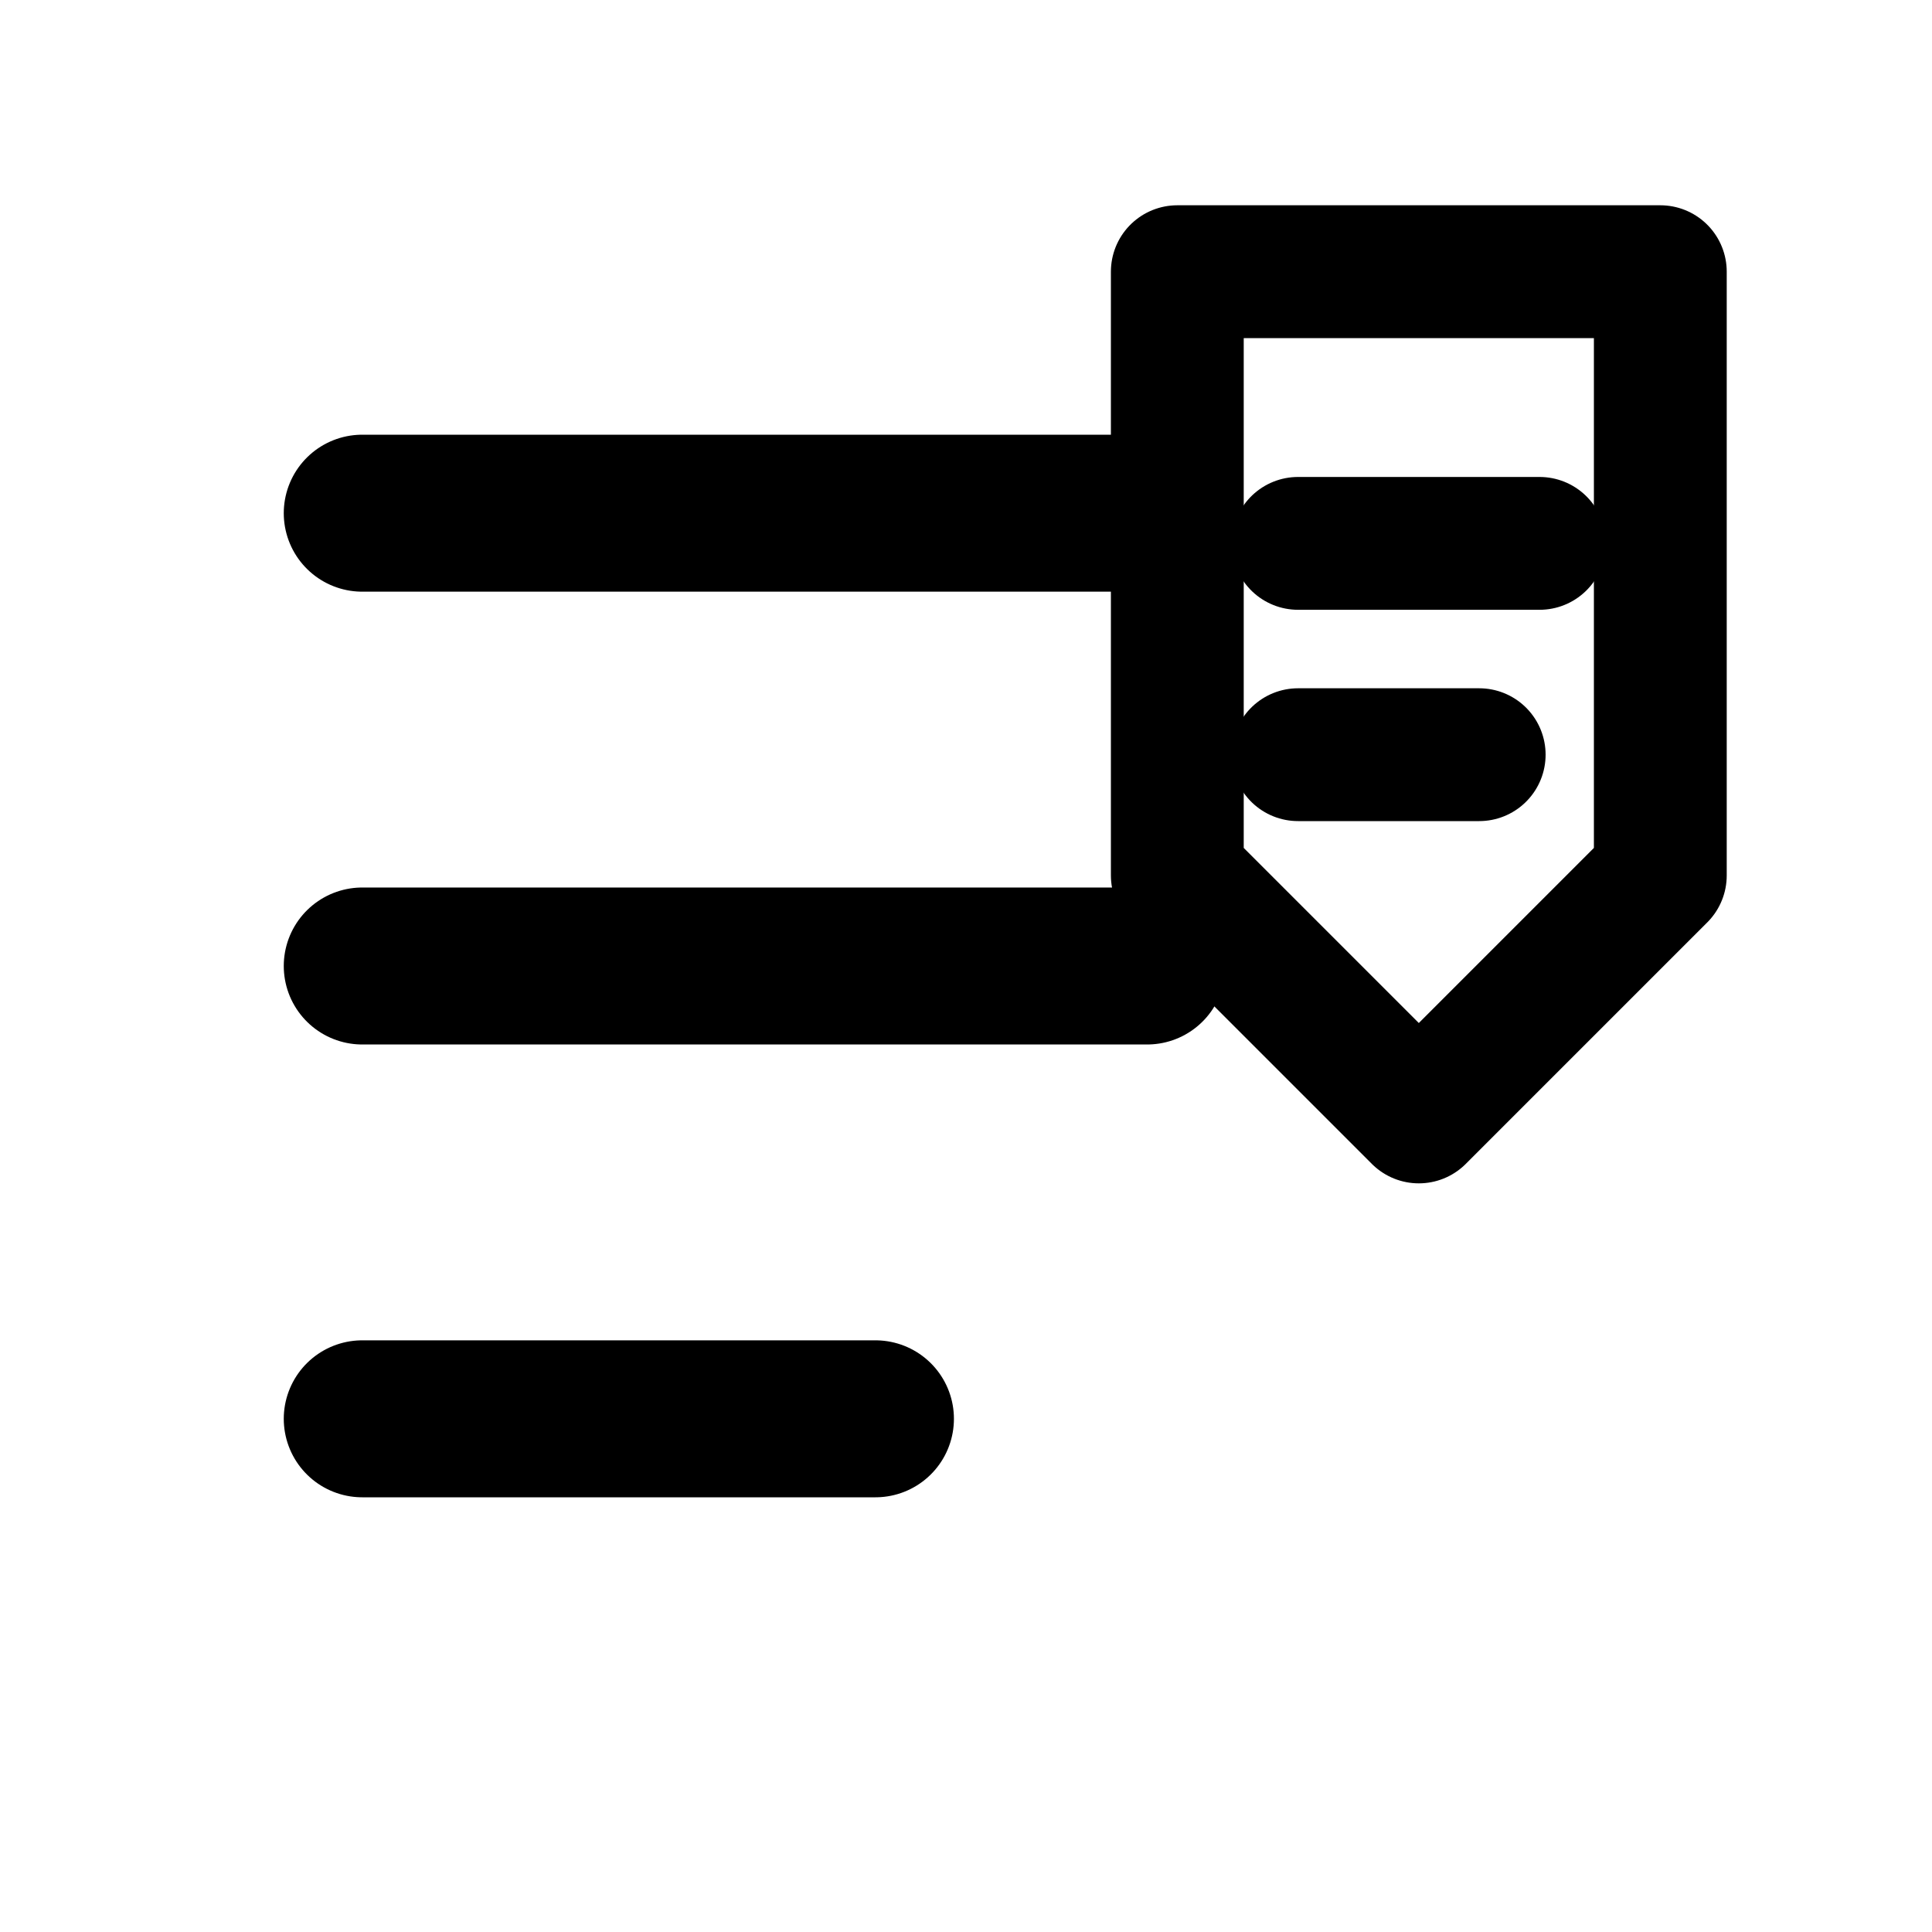
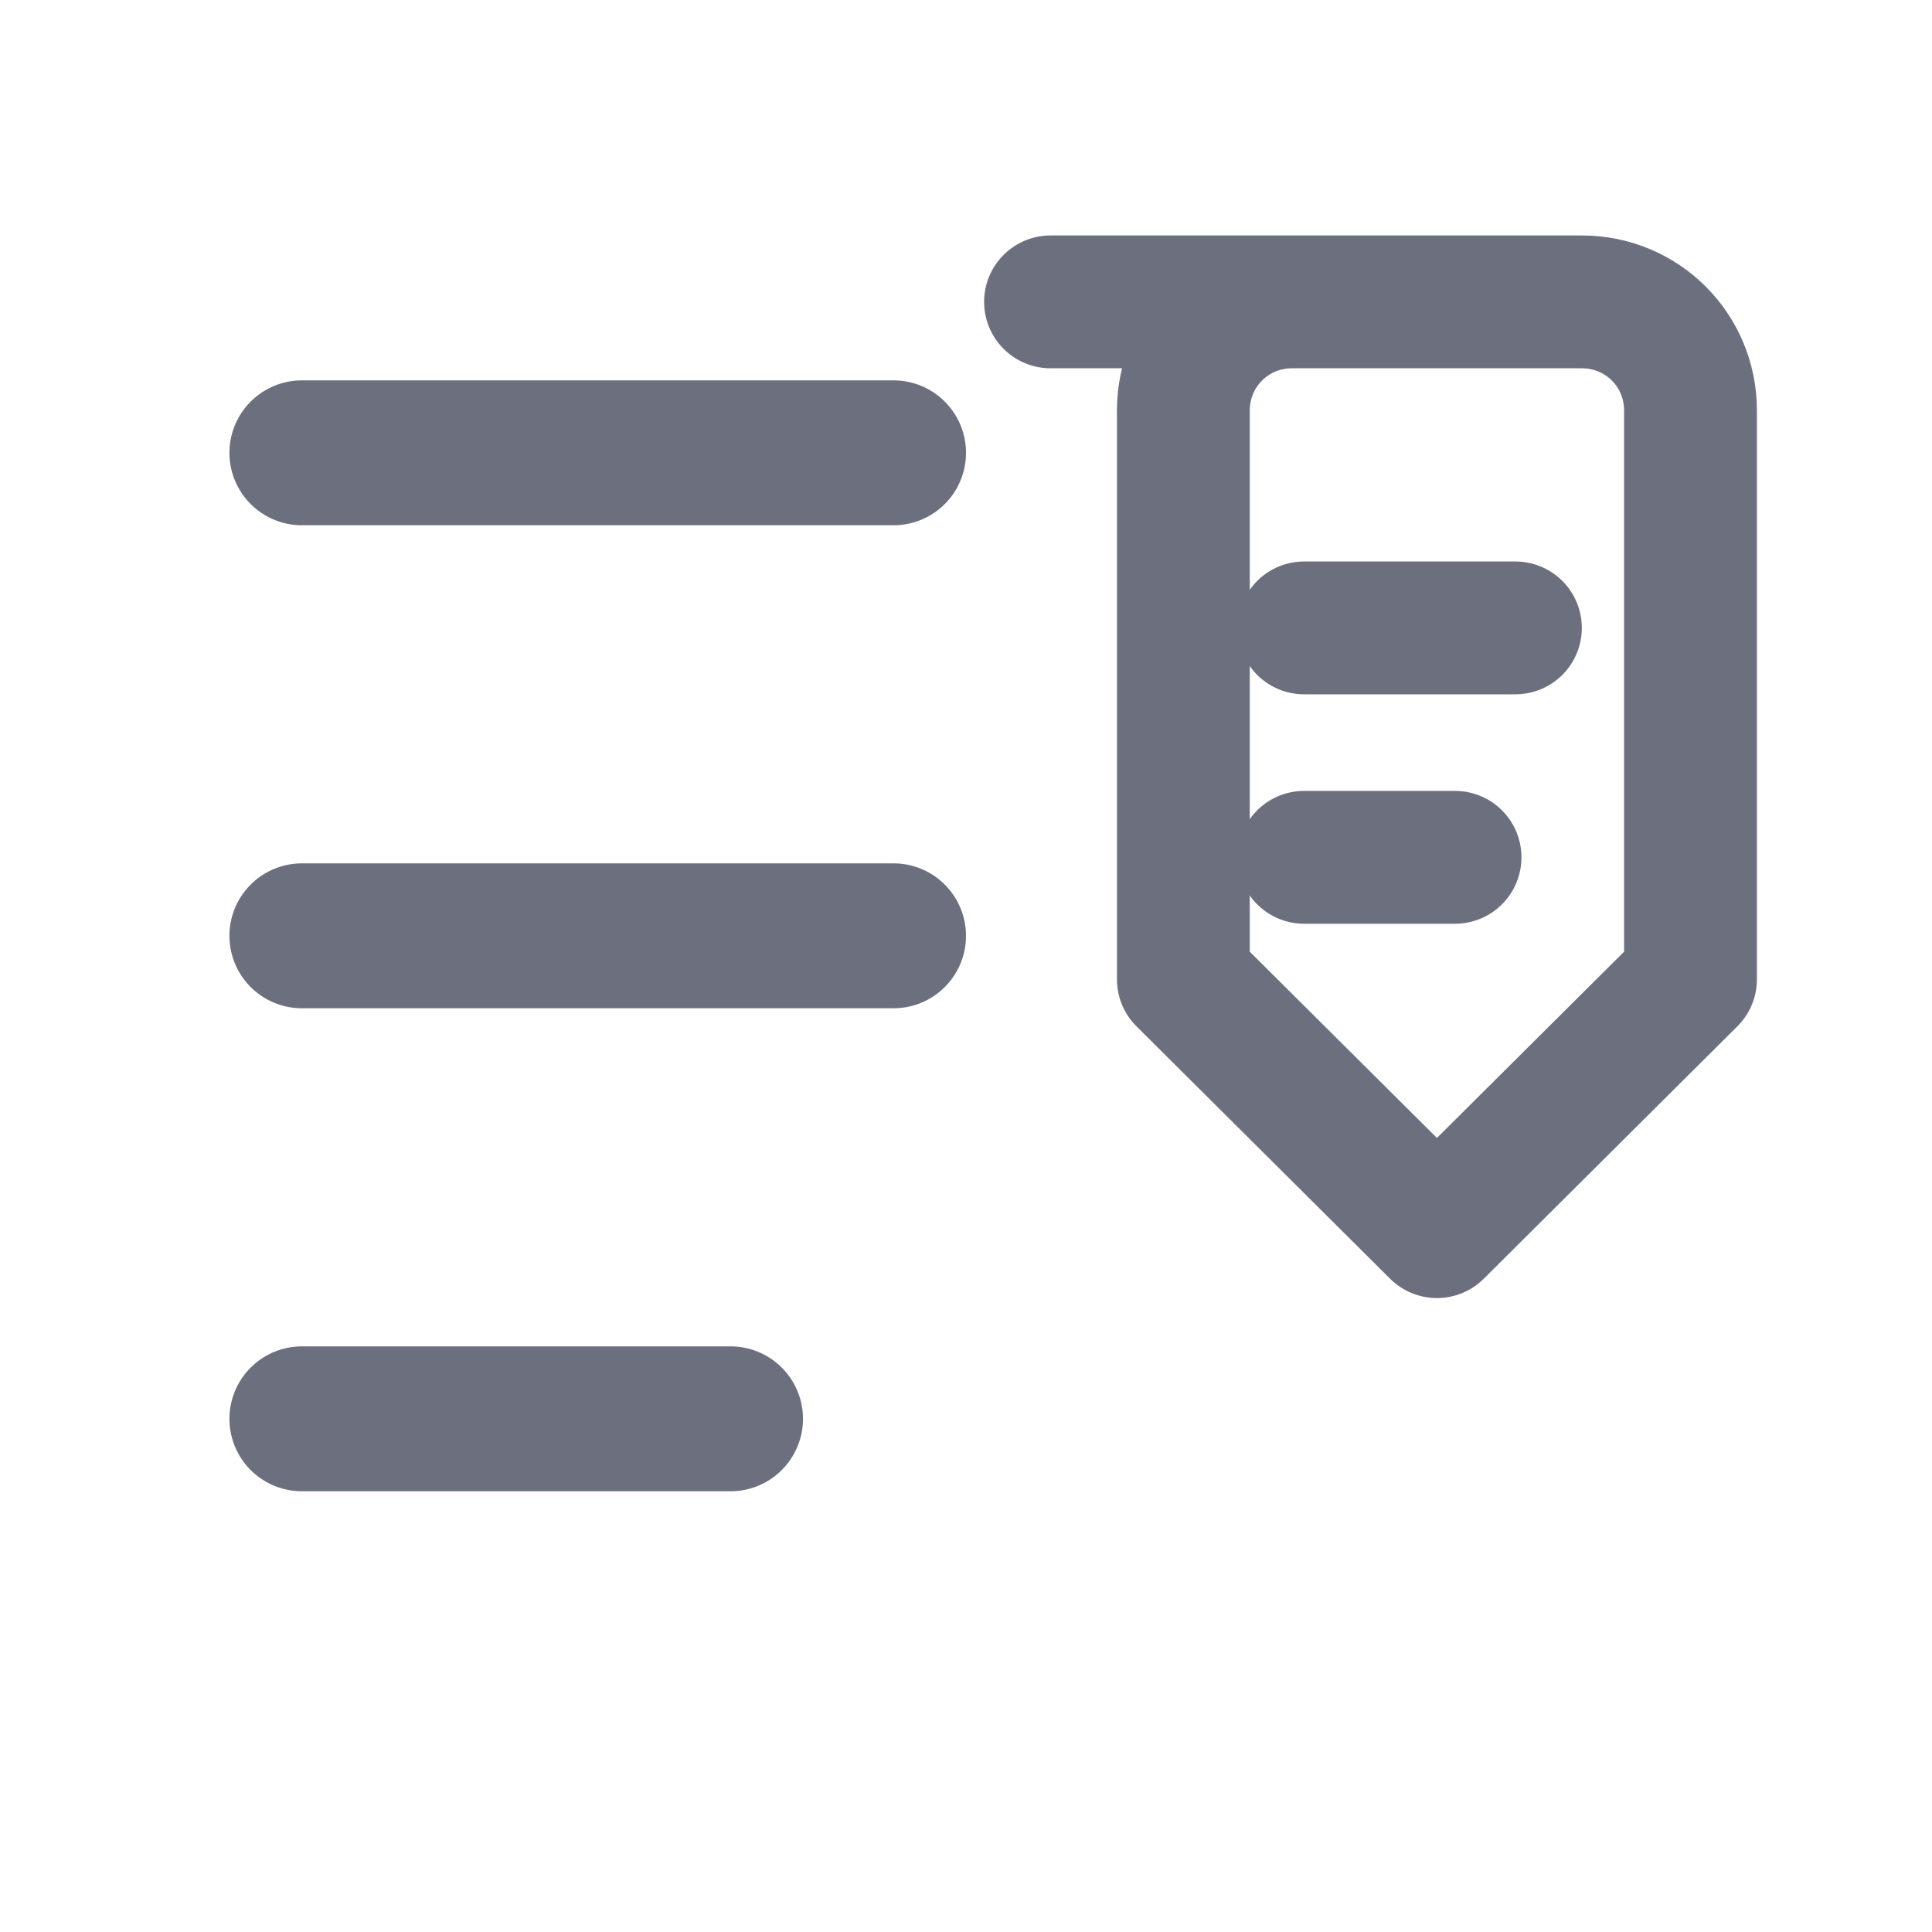
<svg xmlns="http://www.w3.org/2000/svg" width="16" height="16" viewBox="0 0 16 16" fill="none">
-   <path d="M3 4.25H9.5" stroke="currentColor" stroke-width="1.3" stroke-linecap="round" />
-   <path d="M3 8H9.5" stroke="currentColor" stroke-width="1.3" stroke-linecap="round" />
-   <path d="M3 11.75H7.25" stroke="currentColor" stroke-width="1.3" stroke-linecap="round" />
-   <path d="M10.25 2.25H13.75V7.25L11.75 9.25L9.75 7.25V2.25H10.25Z" stroke="currentColor" stroke-width="1.1" stroke-linejoin="round" />
-   <path d="M10.75 4.5H12.75" stroke="currentColor" stroke-width="1.1" stroke-linecap="round" />
-   <path d="M10.75 6.25H12.25" stroke="currentColor" stroke-width="1.1" stroke-linecap="round" />
+   <path d="M2.5 3.75H7.4" stroke="#6C707E" stroke-width="1.2" stroke-linecap="round" />
+   <path d="M2.5 7.75H7.4" stroke="#6C707E" stroke-width="1.2" stroke-linecap="round" />
+   <path d="M2.5 11.75H6.05" stroke="#6C707E" stroke-width="1.2" stroke-linecap="round" />
+   <path d="M8.7 2.5H13.1C13.6 2.5 14 2.9 14 3.4V8.11L11.9 10.2L9.8 8.11V3.4C9.8 2.9 10.2 2.5 10.7 2.5H8.7Z" stroke="#6C707E" stroke-width="1.1" stroke-linejoin="round" />
+   <path d="M10.8 5.2H12.55" stroke="#6C707E" stroke-width="1.1" stroke-linecap="round" />
+   <path d="M10.8 7.1H12.05" stroke="#6C707E" stroke-width="1.1" stroke-linecap="round" />
</svg>
